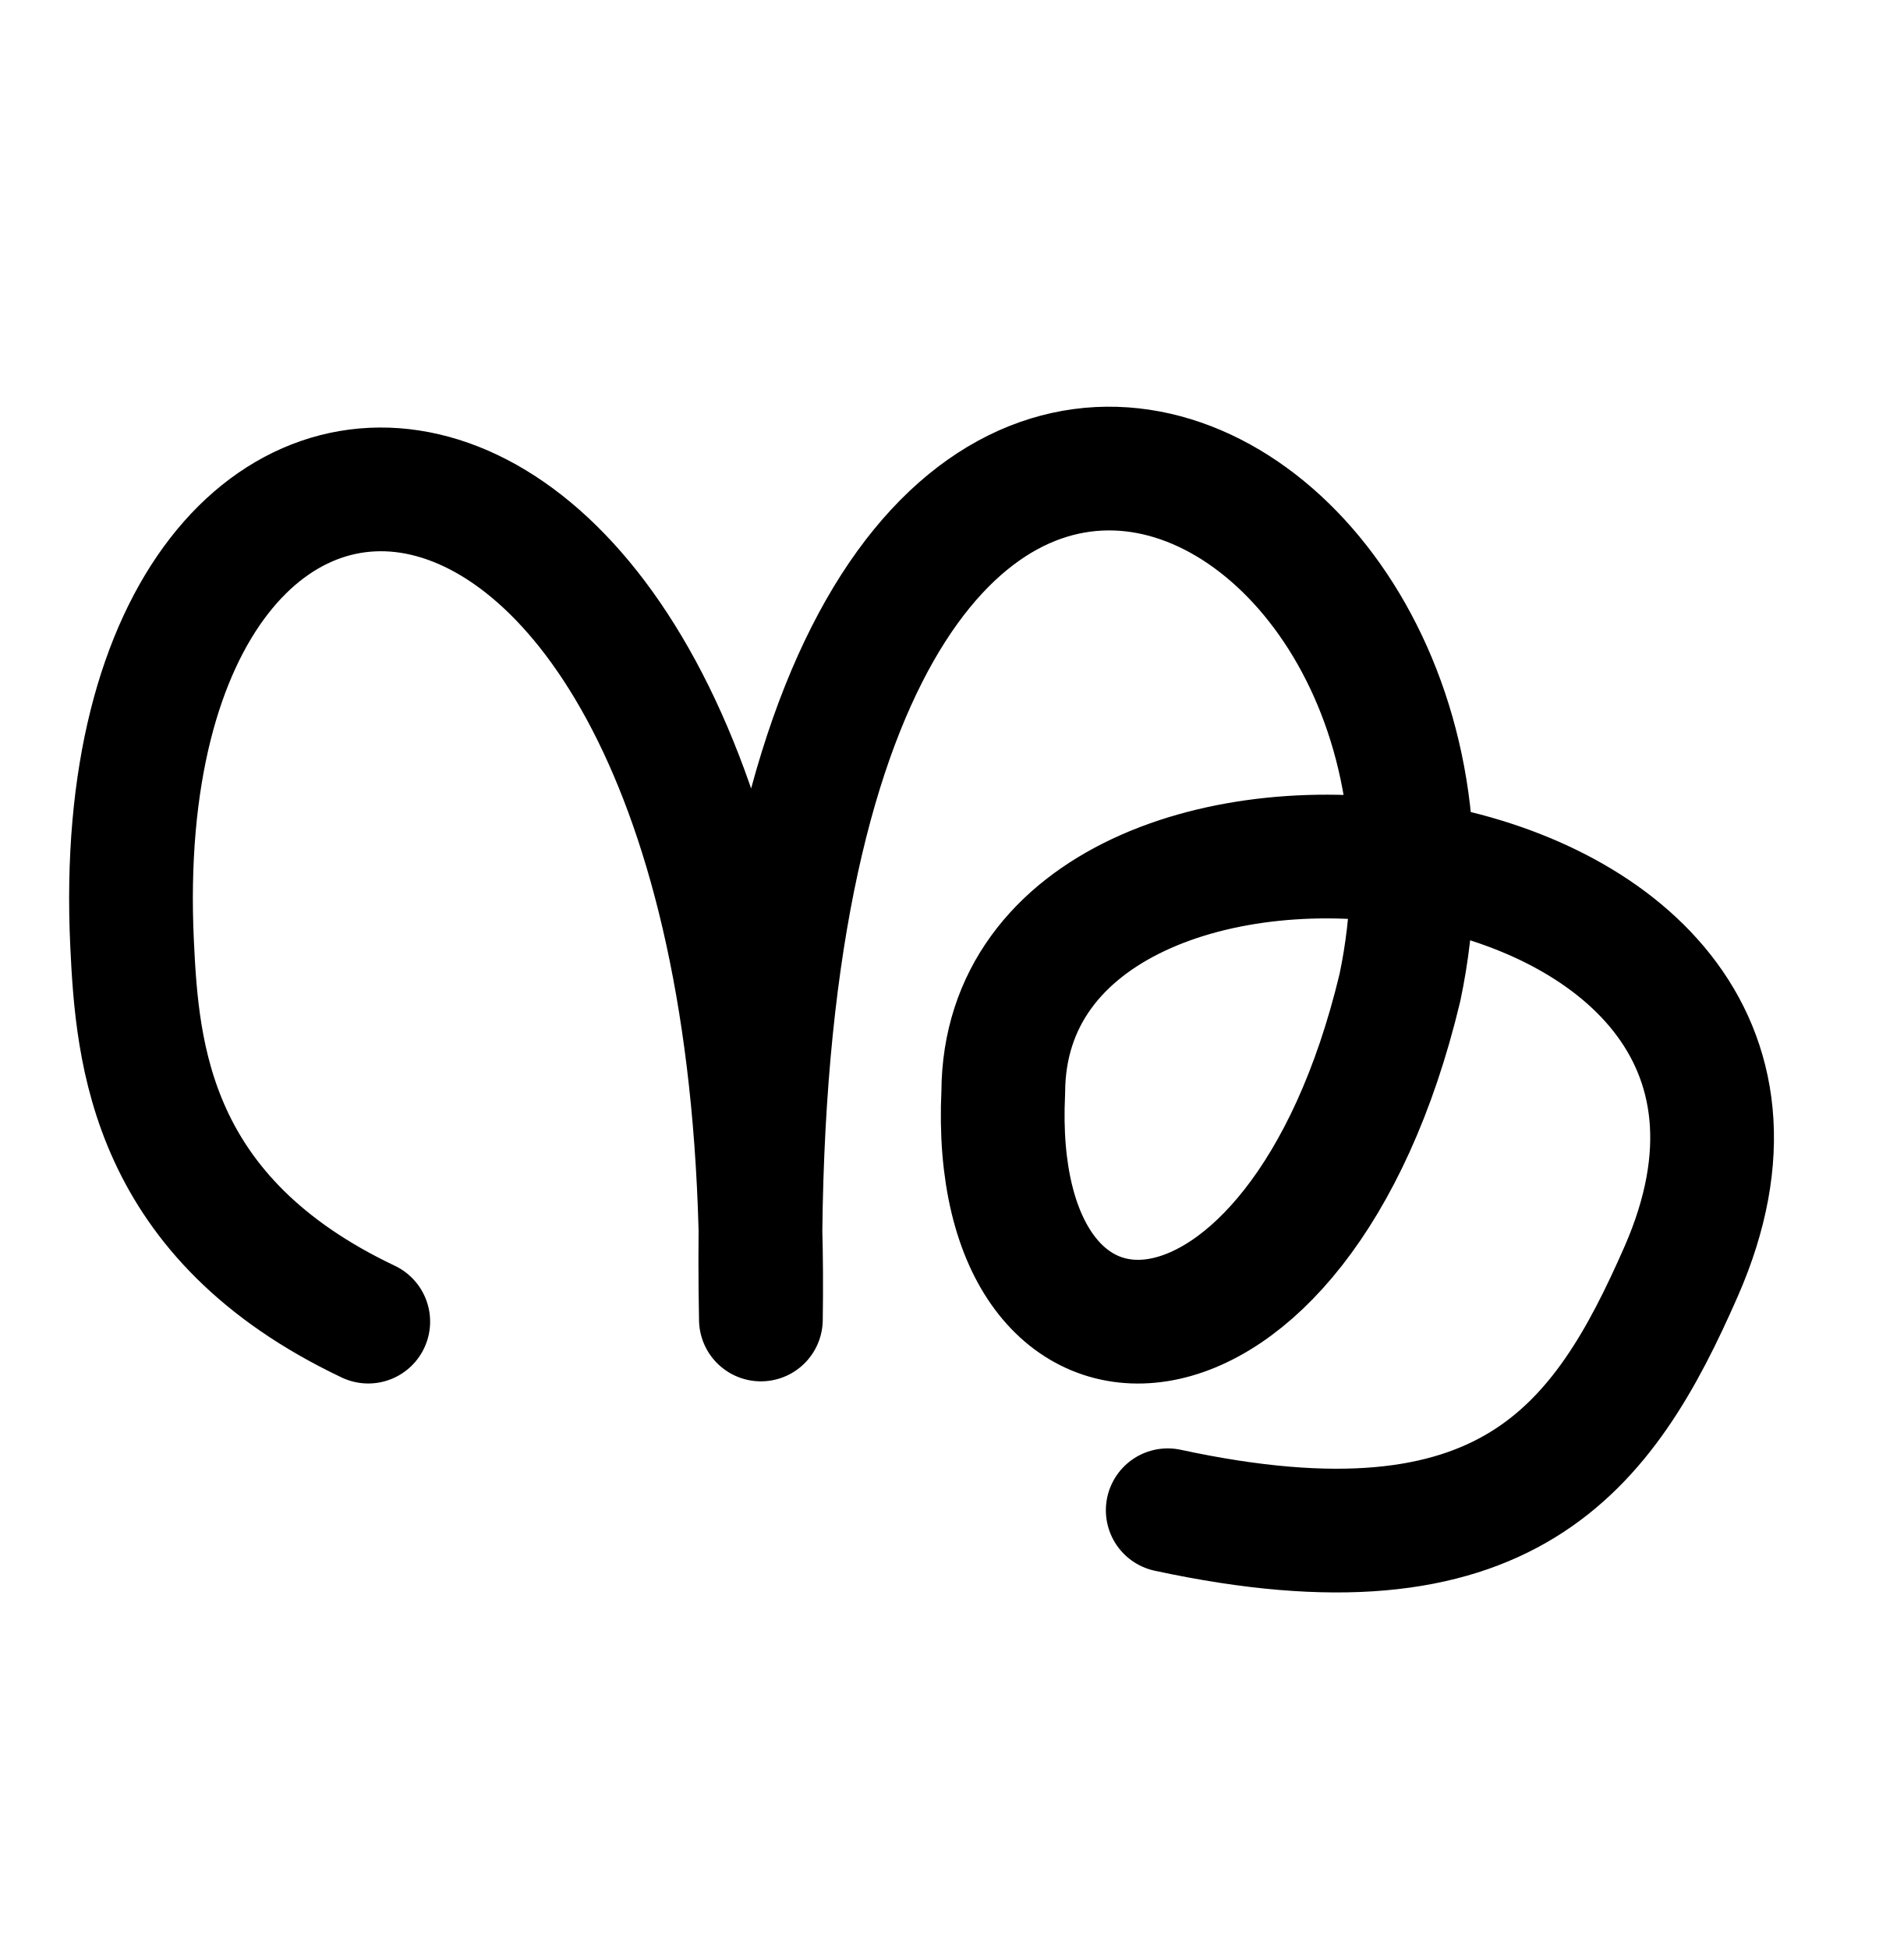
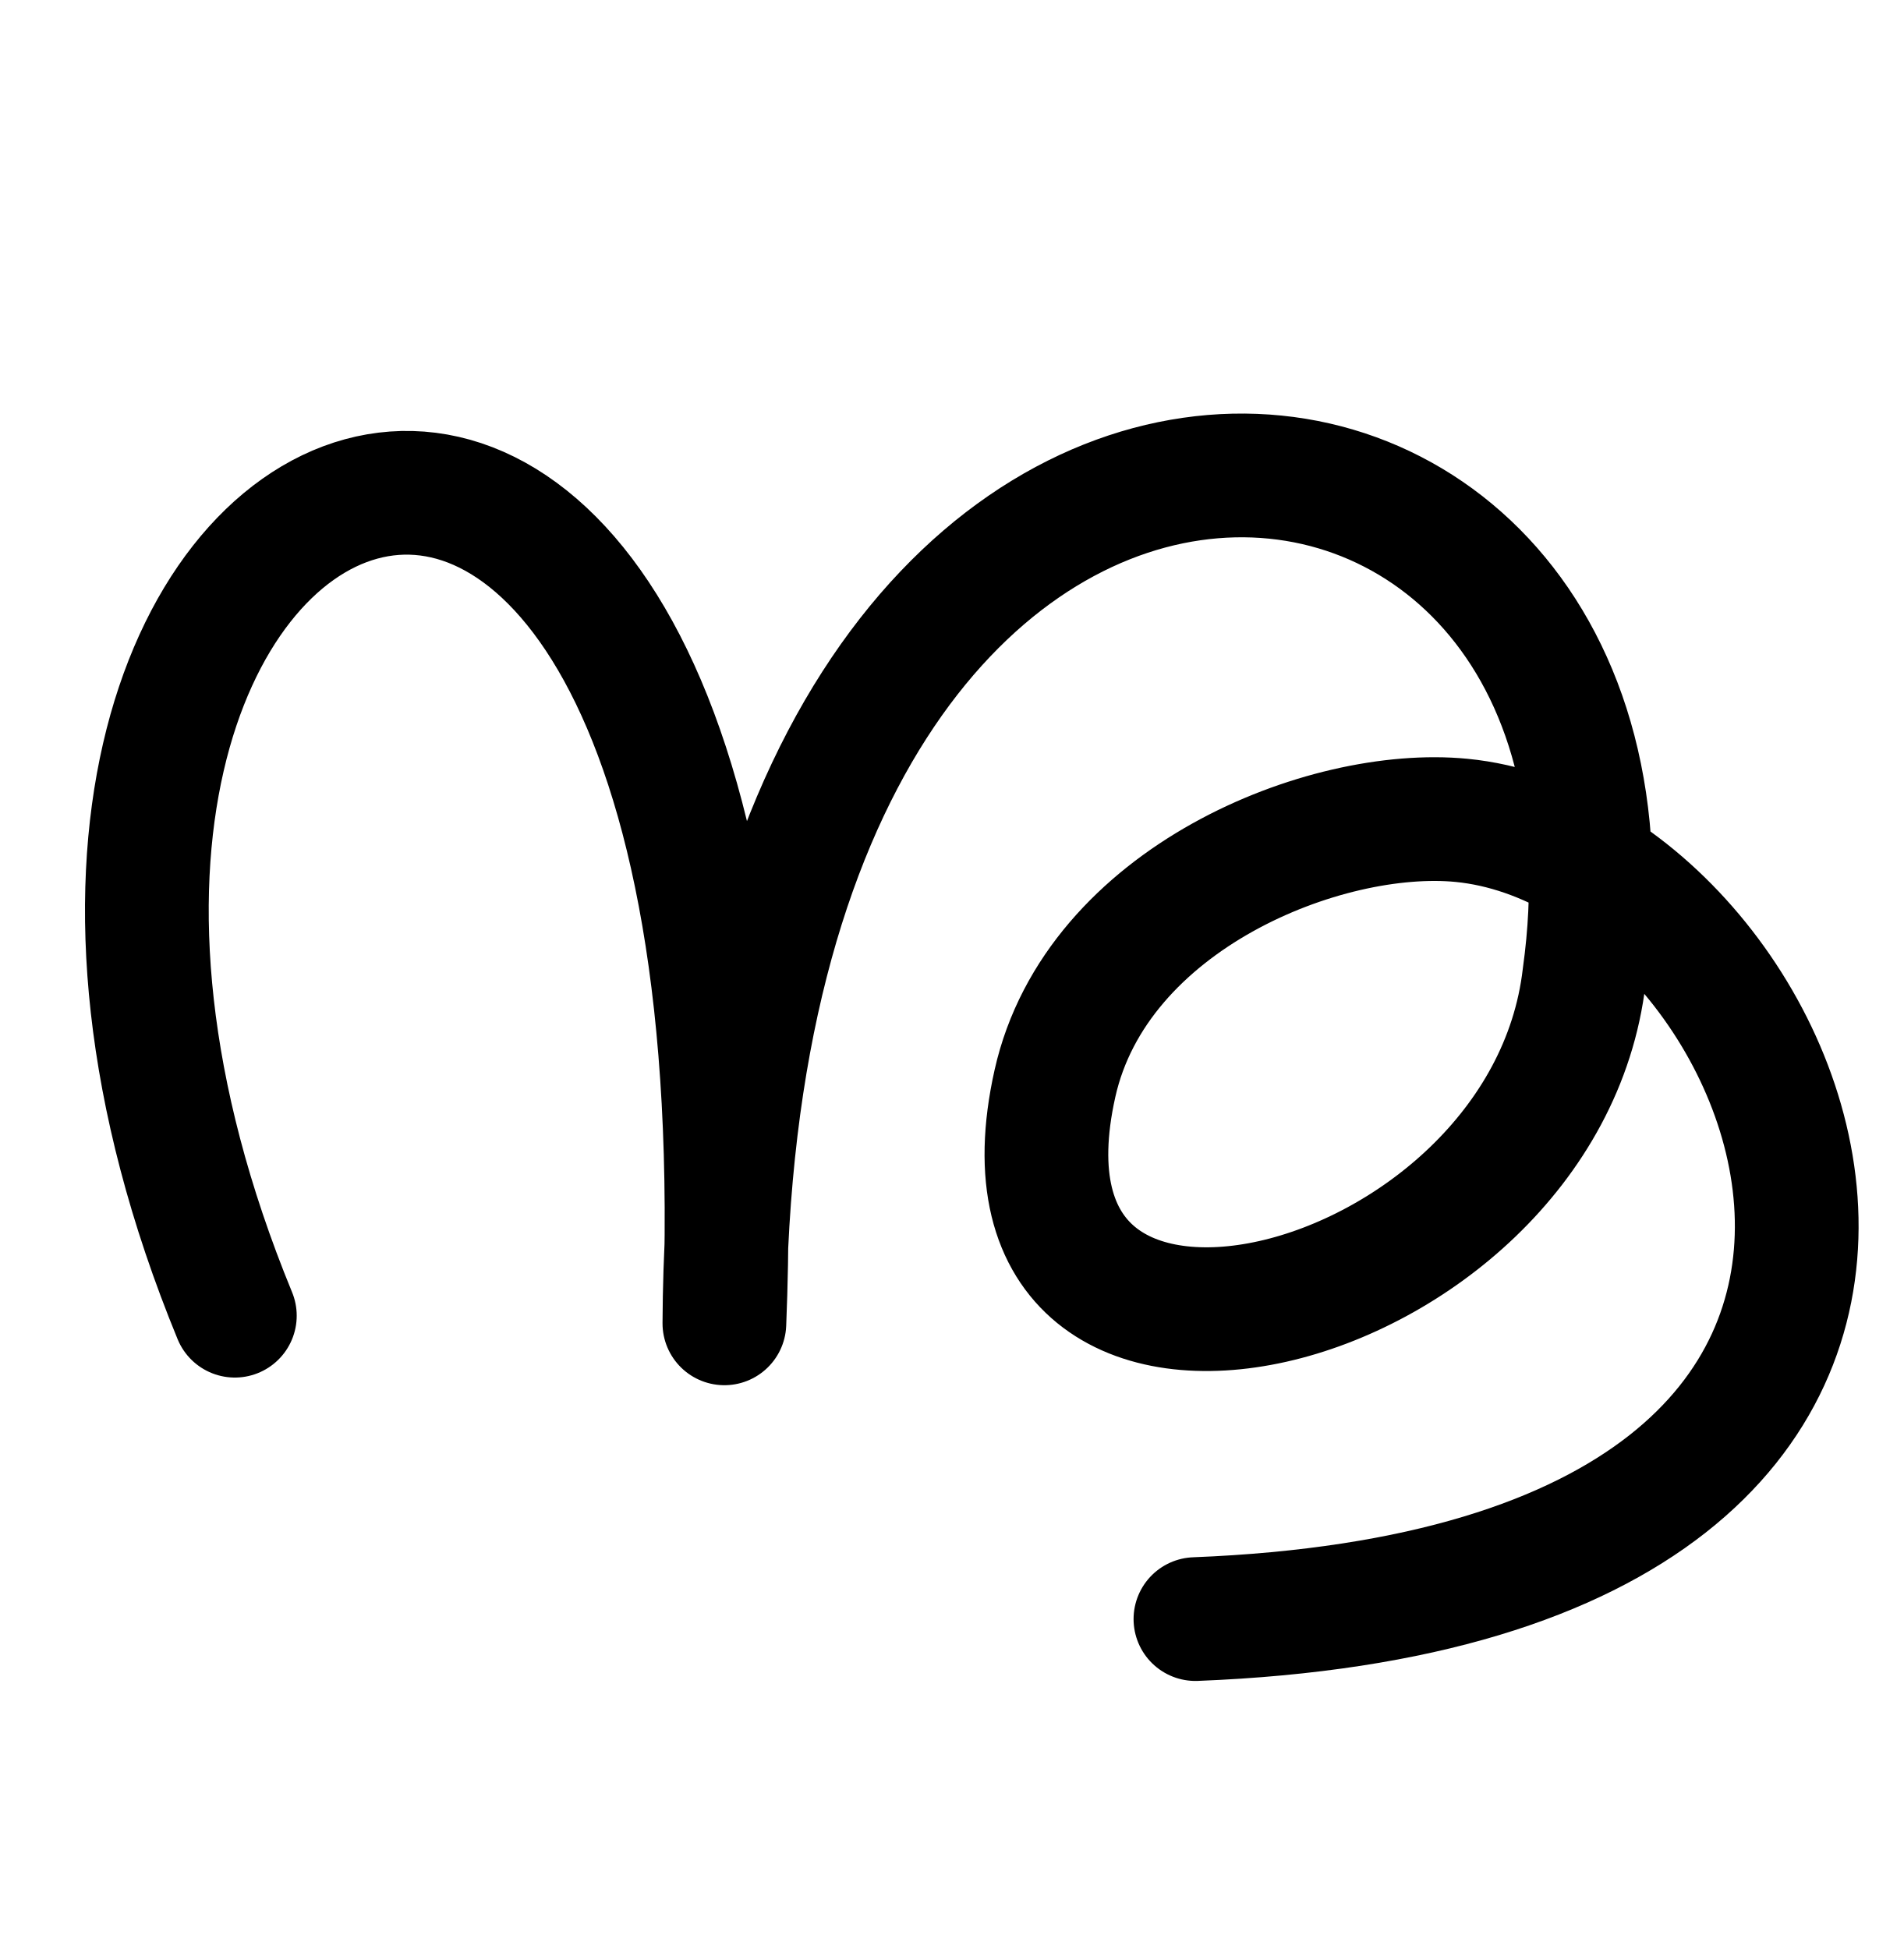
<svg xmlns="http://www.w3.org/2000/svg" width="2000" height="2048" id="svg2992" version="1.1">
  <defs id="defs5498">
    </defs>
  <g id="layer1" transform="translate(0,1048)">
-     <path style="fill:none;stroke:#000000;stroke-width:130;stroke-linecap:round;stroke-linejoin:round;stroke-miterlimit:4;stroke-dasharray:none;stroke-opacity:1" d="M 386.922,340.761 C 157.735,232 144.269,59.473 138.783,-56.217 105.259,-763.206 816,-728 799.448,338.51 773.202,-992.219 1594.983,-598.67 1470.835,-10.17 1364.933,432.499 1037.721,441.965 1054.104,99.673 1055.637,-297.964 1982.164,-203.452 1766.239,288.274 1684.792,473.754 1584,616 1226.905,538.966" id="path3879" />
+     <path style="fill:none;stroke:#000000;stroke-width:130;stroke-linecap:round;stroke-linejoin:round;stroke-miterlimit:4;stroke-dasharray:none;stroke-opacity:1" d="M 246.747,334.531 C -140.175,-606.23 816,-1016 761.095,342.565 767.029,-824.918 1763.396,-734.23 1664.497,-22.254 1622.348,340.877 1019.231,488.475 1108.43,90.428 1152,-104 1392,-200 1535.671,-185.961 1895.315,-150.819 2208,616 1256.017,653.332" id="path3879" />
  </g>
</svg>
